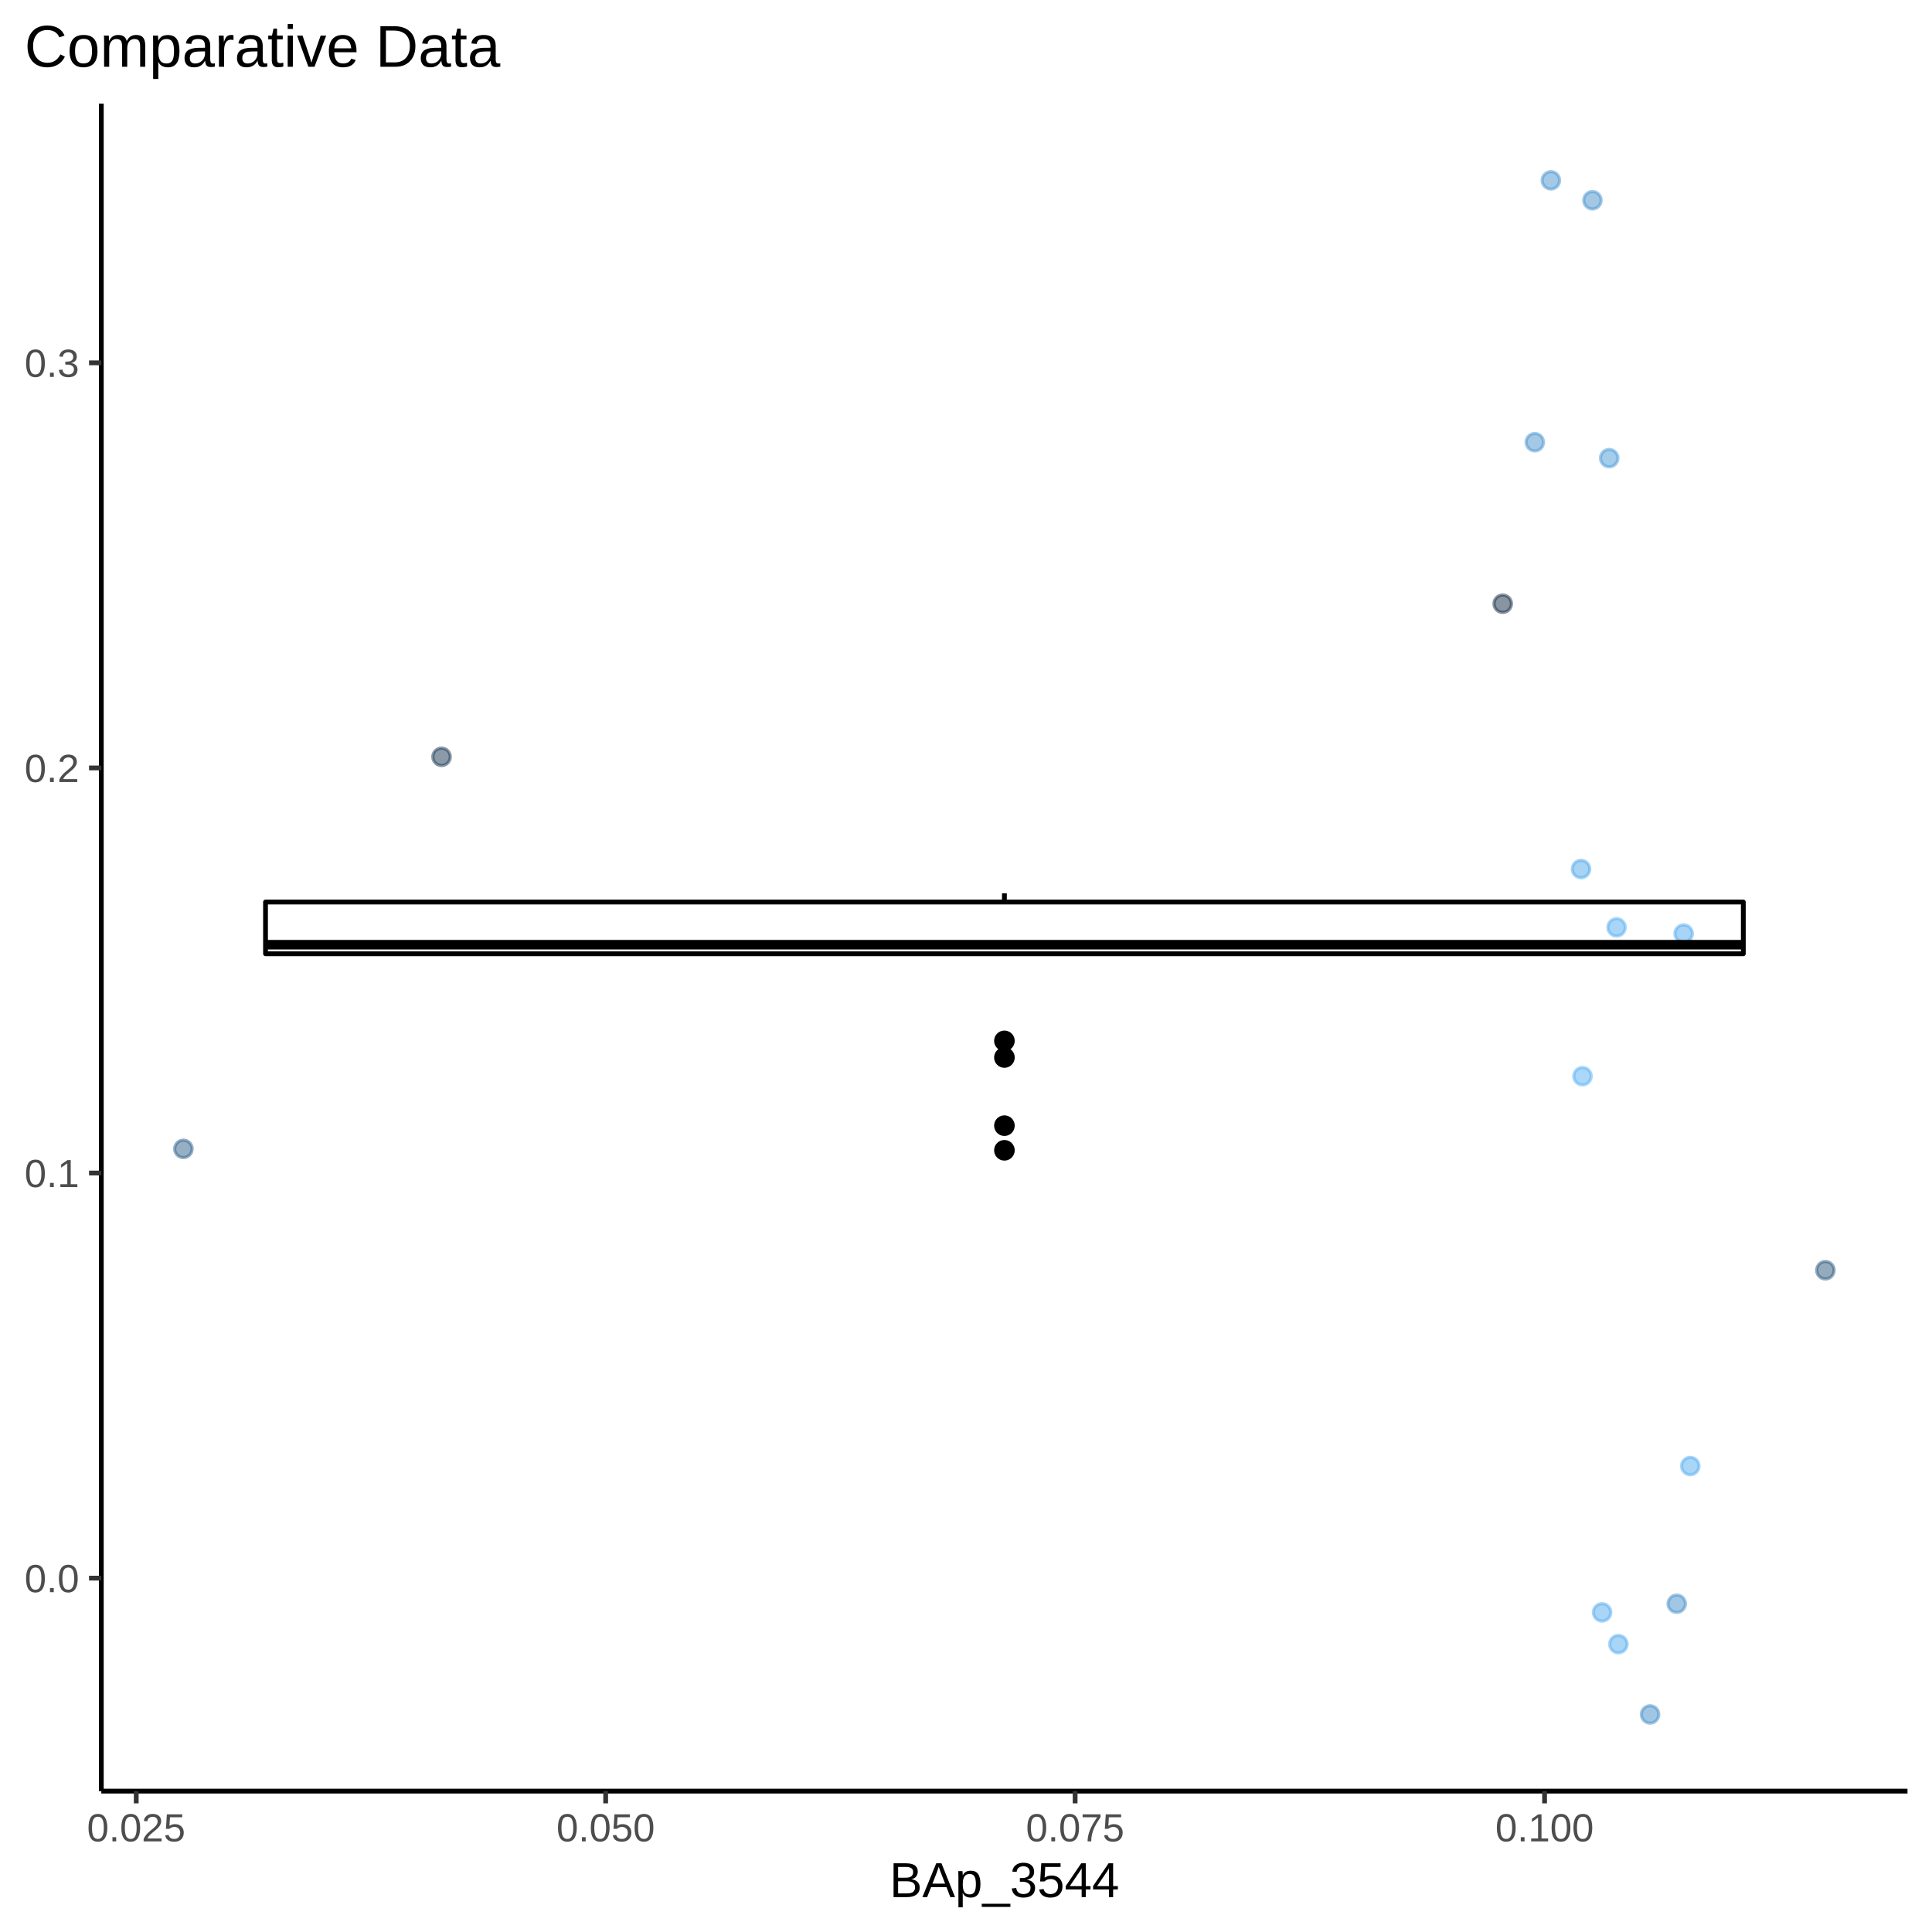
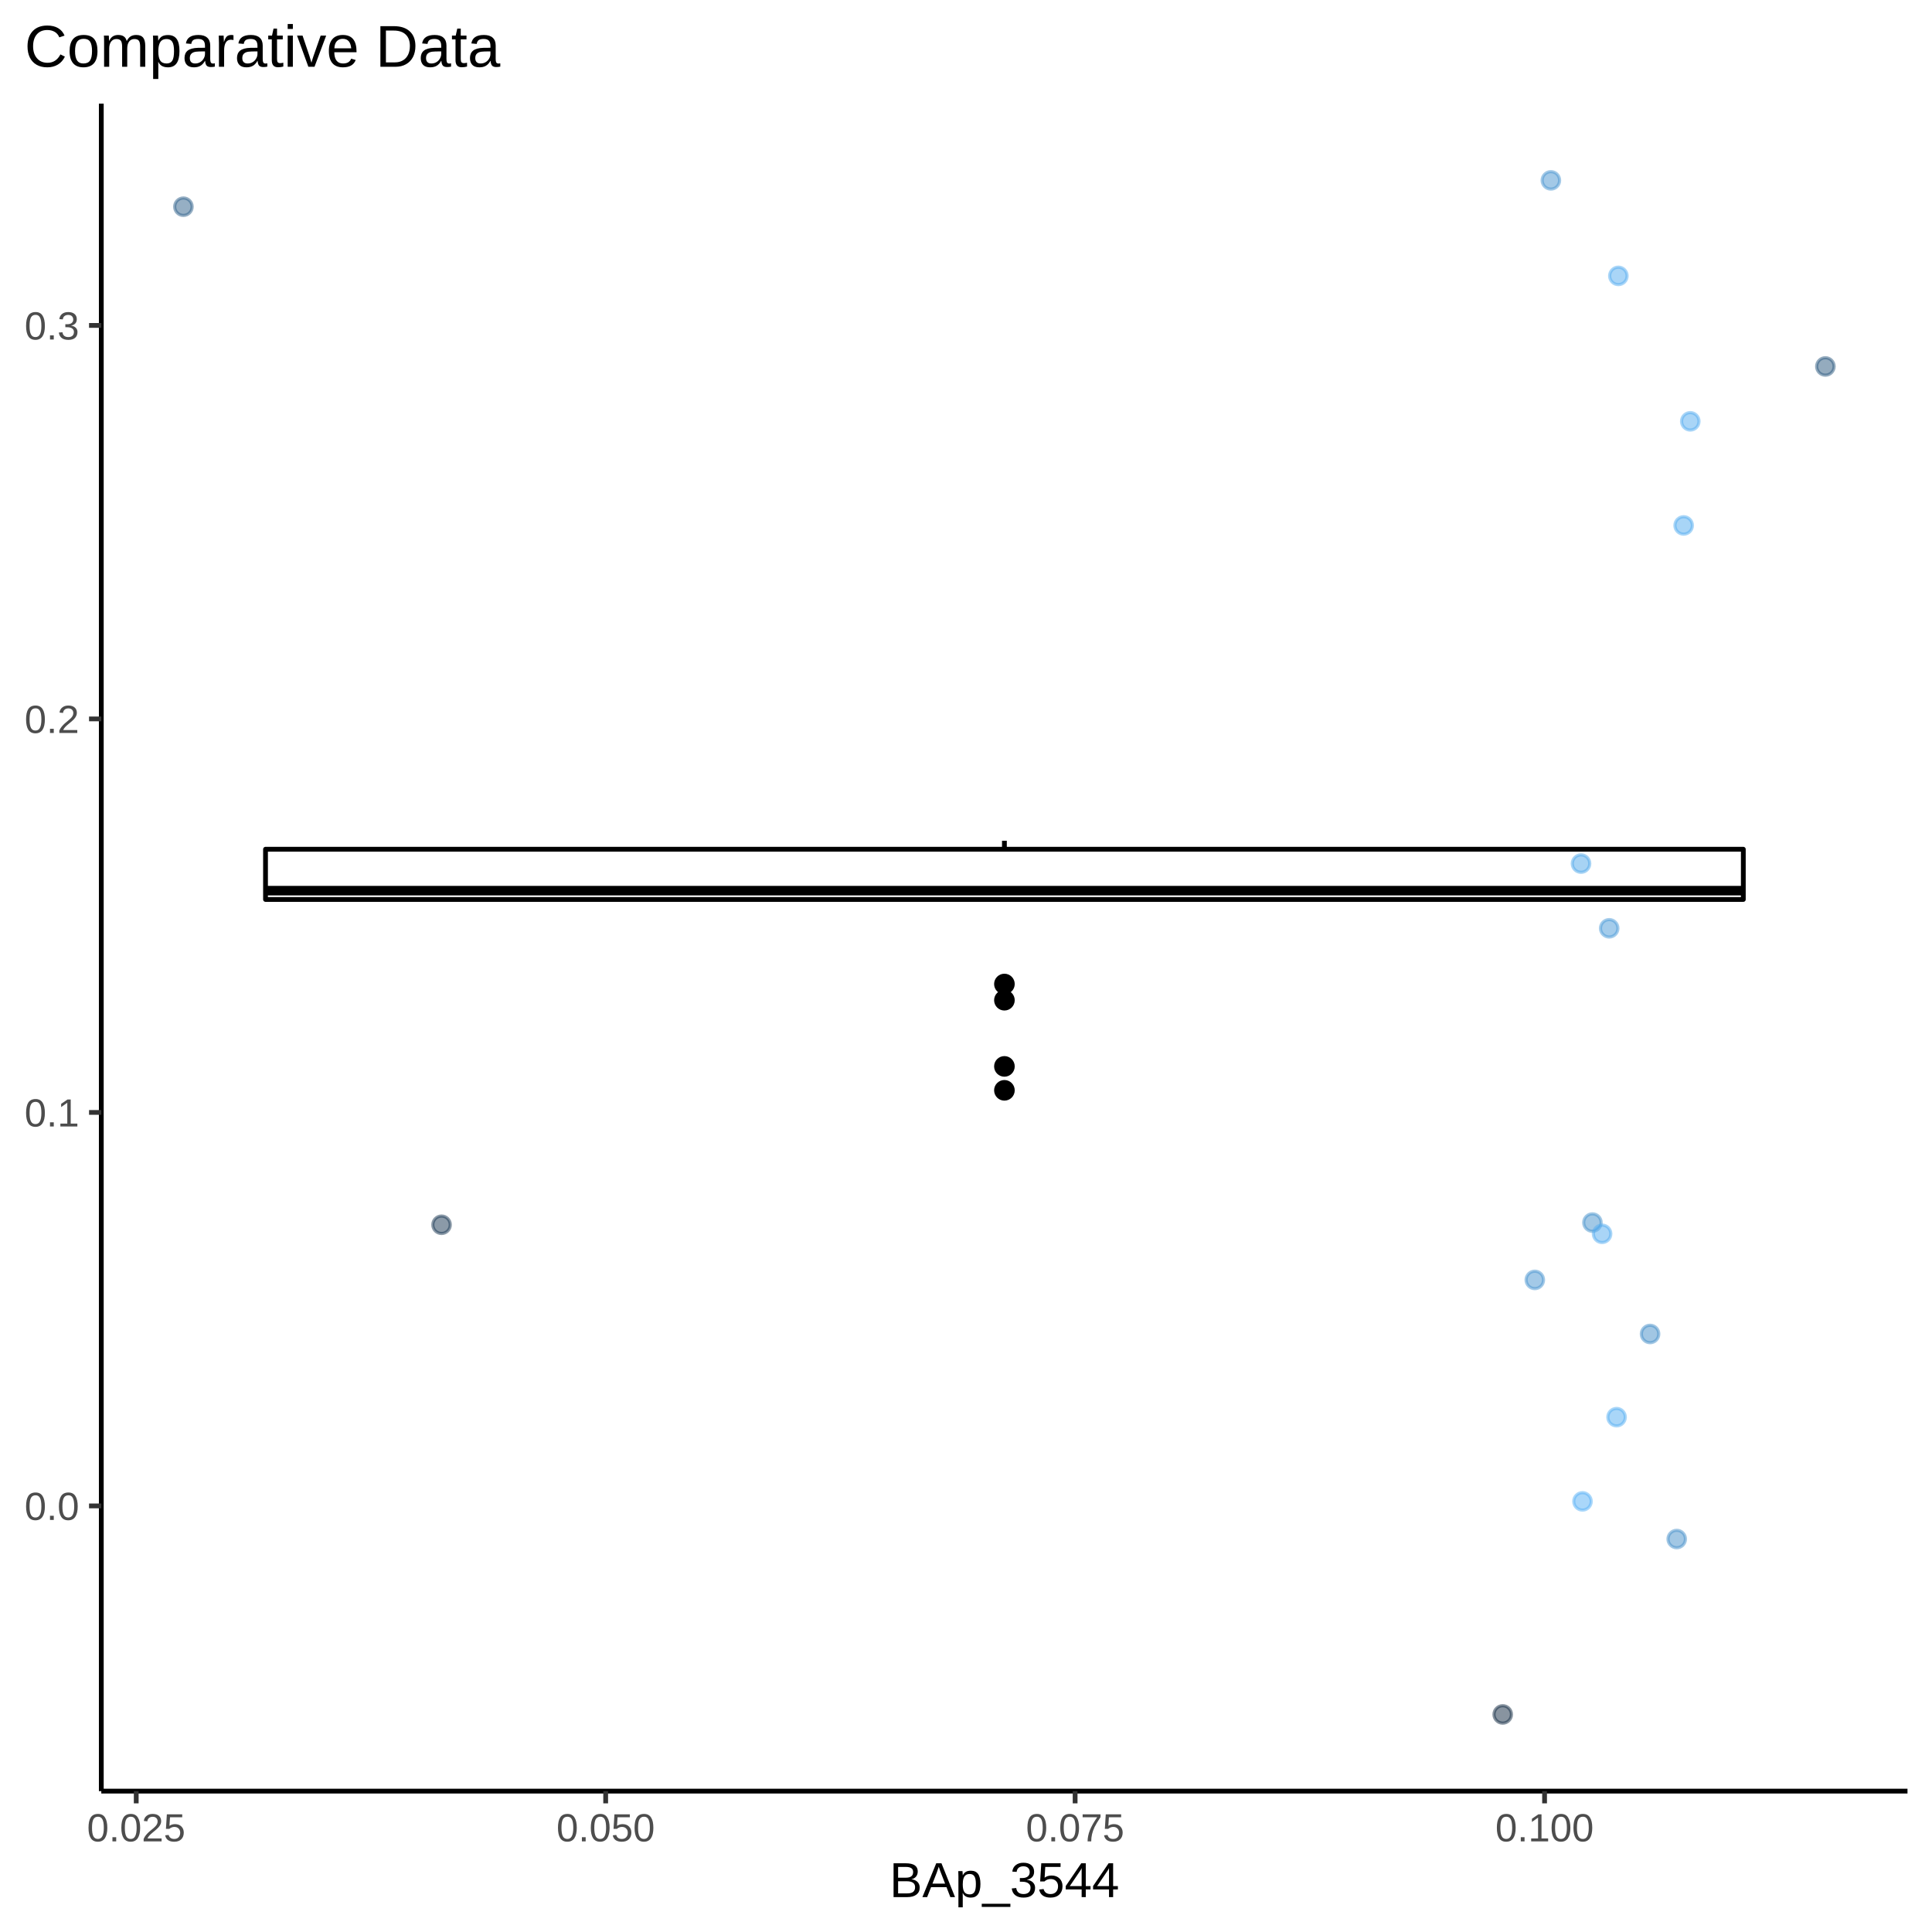
<svg xmlns="http://www.w3.org/2000/svg" class="svglite" width="432.00pt" height="432.00pt" viewBox="0 0 432.00 432.00">
  <defs>
    <style type="text/css">
    .svglite line, .svglite polyline, .svglite polygon, .svglite path, .svglite rect, .svglite circle {
      fill: none;
      stroke: #000000;
      stroke-linecap: round;
      stroke-linejoin: round;
      stroke-miterlimit: 10.00;
    }
  </style>
  </defs>
  <rect width="100%" height="100%" style="stroke: none; fill: #FFFFFF;" />
  <defs>
    <clipPath id="cpMC4wMHw0MzIuMDB8MC4wMHw0MzIuMDA=">
      <rect x="0.00" y="0.00" width="432.00" height="432.00" />
    </clipPath>
  </defs>
  <g clip-path="url(#cpMC4wMHw0MzIuMDB8MC4wMHw0MzIuMDA=)">
    <rect x="0" y="0.00" width="432.00" height="432.00" style="stroke-width: 1.07; stroke: #FFFFFF; fill: #FFFFFF;" />
  </g>
  <defs>
    <clipPath id="cpMjIuNjV8NDI2LjUyfDIzLjE4fDQwMC41MA==">
      <rect x="22.65" y="23.18" width="403.87" height="377.33" />
    </clipPath>
  </defs>
  <g clip-path="url(#cpMjIuNjV8NDI2LjUyfDIzLjE4fDQwMC41MA==)">
    <rect x="22.65" y="23.18" width="403.87" height="377.33" style="stroke-width: 1.07; stroke: none; fill: #FFFFFF;" />
-     <circle cx="41.01" cy="256.89" r="1.95" style="stroke-width: 0.71; stroke: #2E608B; stroke-opacity: 0.50; fill: #2E608B; fill-opacity: 0.50;" />
-     <circle cx="98.73" cy="169.23" r="1.95" style="stroke-width: 0.71; stroke: #193652; stroke-opacity: 0.50; fill: #193652; fill-opacity: 0.50;" />
-     <circle cx="336.01" cy="134.99" r="1.95" style="stroke-width: 0.71; stroke: #132B43; stroke-opacity: 0.50; fill: #132B43; fill-opacity: 0.50;" />
-     <circle cx="408.16" cy="284.03" r="1.95" style="stroke-width: 0.71; stroke: #2A587F; stroke-opacity: 0.50; fill: #2A587F; fill-opacity: 0.50;" />
-     <circle cx="368.96" cy="383.35" r="1.95" style="stroke-width: 0.71; stroke: #458FC9; stroke-opacity: 0.50; fill: #458FC9; fill-opacity: 0.50;" />
-     <circle cx="374.92" cy="358.60" r="1.95" style="stroke-width: 0.71; stroke: #4690CB; stroke-opacity: 0.50; fill: #4690CB; fill-opacity: 0.50;" />
-     <circle cx="359.82" cy="102.44" r="1.95" style="stroke-width: 0.71; stroke: #4B9AD9; stroke-opacity: 0.50; fill: #4B9AD9; fill-opacity: 0.50;" />
-     <circle cx="356.07" cy="44.78" r="1.95" style="stroke-width: 0.71; stroke: #4792CD; stroke-opacity: 0.50; fill: #4792CD; fill-opacity: 0.50;" />
+     <circle cx="41.01" cy="46.22" r="1.95" style="stroke-width: 0.71; stroke: #2E608B; stroke-opacity: 0.50; fill: #2E608B; fill-opacity: 0.50;" />
+     <circle cx="98.73" cy="273.86" r="1.95" style="stroke-width: 0.71; stroke: #193652; stroke-opacity: 0.50; fill: #193652; fill-opacity: 0.50;" />
+     <circle cx="336.01" cy="383.35" r="1.95" style="stroke-width: 0.71; stroke: #132B43; stroke-opacity: 0.50; fill: #132B43; fill-opacity: 0.50;" />
+     <circle cx="408.16" cy="81.94" r="1.95" style="stroke-width: 0.71; stroke: #2A587F; stroke-opacity: 0.50; fill: #2A587F; fill-opacity: 0.50;" />
+     <circle cx="368.96" cy="298.28" r="1.95" style="stroke-width: 0.71; stroke: #458FC9; stroke-opacity: 0.50; fill: #458FC9; fill-opacity: 0.50;" />
+     <circle cx="374.92" cy="344.13" r="1.95" style="stroke-width: 0.71; stroke: #4690CB; stroke-opacity: 0.50; fill: #4690CB; fill-opacity: 0.50;" />
+     <circle cx="359.82" cy="207.57" r="1.95" style="stroke-width: 0.71; stroke: #4B9AD9; stroke-opacity: 0.50; fill: #4B9AD9; fill-opacity: 0.50;" />
+     <circle cx="356.07" cy="273.37" r="1.95" style="stroke-width: 0.71; stroke: #4792CD; stroke-opacity: 0.50; fill: #4792CD; fill-opacity: 0.50;" />
    <circle cx="346.78" cy="40.33" r="1.95" style="stroke-width: 0.71; stroke: #4894D0; stroke-opacity: 0.50; fill: #4894D0; fill-opacity: 0.50;" />
-     <circle cx="343.19" cy="98.88" r="1.95" style="stroke-width: 0.71; stroke: #4894D0; stroke-opacity: 0.50; fill: #4894D0; fill-opacity: 0.50;" />
-     <circle cx="361.47" cy="207.36" r="1.95" style="stroke-width: 0.71; stroke: #55AEF3; stroke-opacity: 0.50; fill: #55AEF3; fill-opacity: 0.50;" />
-     <circle cx="361.87" cy="367.63" r="1.95" style="stroke-width: 0.71; stroke: #54ACF0; stroke-opacity: 0.50; fill: #54ACF0; fill-opacity: 0.50;" />
-     <circle cx="353.85" cy="240.64" r="1.95" style="stroke-width: 0.71; stroke: #56B1F7; stroke-opacity: 0.50; fill: #56B1F7; fill-opacity: 0.50;" />
-     <circle cx="353.52" cy="194.32" r="1.95" style="stroke-width: 0.71; stroke: #51A8EB; stroke-opacity: 0.50; fill: #51A8EB; fill-opacity: 0.50;" />
-     <circle cx="358.23" cy="360.53" r="1.95" style="stroke-width: 0.71; stroke: #54ACF0; stroke-opacity: 0.50; fill: #54ACF0; fill-opacity: 0.50;" />
-     <circle cx="377.95" cy="327.81" r="1.95" style="stroke-width: 0.71; stroke: #54ACF0; stroke-opacity: 0.50; fill: #54ACF0; fill-opacity: 0.50;" />
-     <circle cx="376.47" cy="208.75" r="1.95" style="stroke-width: 0.71; stroke: #53ACF0; stroke-opacity: 0.50; fill: #53ACF0; fill-opacity: 0.50;" />
-     <circle cx="224.59" cy="232.74" r="1.95" style="stroke-width: 0.71; fill: #000000;" />
-     <circle cx="224.59" cy="251.70" r="1.95" style="stroke-width: 0.71; fill: #000000;" />
-     <circle cx="224.59" cy="257.21" r="1.95" style="stroke-width: 0.71; fill: #000000;" />
-     <circle cx="224.59" cy="236.46" r="1.95" style="stroke-width: 0.71; fill: #000000;" />
-     <line x1="224.59" y1="201.70" x2="224.59" y2="199.75" style="stroke-width: 1.07; stroke-linecap: butt;" />
-     <line x1="224.59" y1="213.26" x2="224.59" y2="213.26" style="stroke-width: 1.07; stroke-linecap: butt;" />
-     <polyline points="59.37,201.70 59.37,213.26 389.81,213.26 389.81,201.70 59.37,201.70 59.37,201.70 " style="stroke-width: 1.07;" />
-     <line x1="59.37" y1="211.24" x2="389.81" y2="211.24" style="stroke-width: 2.13; stroke-linecap: butt;" />
+     <circle cx="343.19" cy="286.19" r="1.95" style="stroke-width: 0.71; stroke: #4894D0; stroke-opacity: 0.50; fill: #4894D0; fill-opacity: 0.50;" />
+     <circle cx="361.47" cy="316.88" r="1.95" style="stroke-width: 0.71; stroke: #55AEF3; stroke-opacity: 0.50; fill: #55AEF3; fill-opacity: 0.50;" />
+     <circle cx="361.87" cy="61.69" r="1.95" style="stroke-width: 0.71; stroke: #54ACF0; stroke-opacity: 0.50; fill: #54ACF0; fill-opacity: 0.50;" />
+     <circle cx="353.85" cy="335.71" r="1.95" style="stroke-width: 0.71; stroke: #56B1F7; stroke-opacity: 0.50; fill: #56B1F7; fill-opacity: 0.50;" />
+     <circle cx="353.52" cy="193.10" r="1.95" style="stroke-width: 0.71; stroke: #51A8EB; stroke-opacity: 0.50; fill: #51A8EB; fill-opacity: 0.50;" />
+     <circle cx="358.23" cy="275.88" r="1.95" style="stroke-width: 0.71; stroke: #54ACF0; stroke-opacity: 0.50; fill: #54ACF0; fill-opacity: 0.50;" />
+     <circle cx="377.95" cy="94.21" r="1.95" style="stroke-width: 0.71; stroke: #54ACF0; stroke-opacity: 0.50; fill: #54ACF0; fill-opacity: 0.50;" />
+     <circle cx="376.47" cy="117.49" r="1.95" style="stroke-width: 0.71; stroke: #53ACF0; stroke-opacity: 0.50; fill: #53ACF0; fill-opacity: 0.50;" />
+     <circle cx="224.59" cy="220.03" r="1.95" style="stroke-width: 0.71; fill: #000000;" />
+     <circle cx="224.59" cy="238.45" r="1.95" style="stroke-width: 0.71; fill: #000000;" />
+     <circle cx="224.59" cy="243.80" r="1.95" style="stroke-width: 0.71; fill: #000000;" />
+     <circle cx="224.59" cy="223.65" r="1.95" style="stroke-width: 0.71; fill: #000000;" />
+     <line x1="224.59" y1="189.89" x2="224.59" y2="187.99" style="stroke-width: 1.07; stroke-linecap: butt;" />
+     <line x1="224.59" y1="201.12" x2="224.59" y2="201.12" style="stroke-width: 1.07; stroke-linecap: butt;" />
+     <polyline points="59.37,189.89 59.37,201.12 389.81,201.12 389.81,189.89 59.37,189.89 59.37,189.89 " style="stroke-width: 1.07;" />
+     <line x1="59.37" y1="199.15" x2="389.81" y2="199.15" style="stroke-width: 2.13; stroke-linecap: butt;" />
  </g>
  <g clip-path="url(#cpMC4wMHw0MzIuMDB8MC4wMHw0MzIuMDA=)">
    <polyline points="22.65,400.50 22.65,23.18 " style="stroke-width: 1.07; stroke-linecap: butt;" />
-     <text x="17.72" y="356.02" text-anchor="end" style="font-size: 8.80px; fill: #4D4D4D; font-family: Arial;" textLength="12.24px" lengthAdjust="spacingAndGlyphs">0.0</text>
-     <text x="17.72" y="265.44" text-anchor="end" style="font-size: 8.80px; fill: #4D4D4D; font-family: Arial;" textLength="12.24px" lengthAdjust="spacingAndGlyphs">0.1</text>
-     <text x="17.72" y="174.86" text-anchor="end" style="font-size: 8.80px; fill: #4D4D4D; font-family: Arial;" textLength="12.24px" lengthAdjust="spacingAndGlyphs">0.2</text>
-     <text x="17.72" y="84.28" text-anchor="end" style="font-size: 8.80px; fill: #4D4D4D; font-family: Arial;" textLength="12.24px" lengthAdjust="spacingAndGlyphs">0.3</text>
-     <polyline points="19.91,352.87 22.65,352.87 " style="stroke-width: 1.07; stroke: #333333; stroke-linecap: butt;" />
-     <polyline points="19.91,262.29 22.65,262.29 " style="stroke-width: 1.07; stroke: #333333; stroke-linecap: butt;" />
-     <polyline points="19.91,171.71 22.65,171.71 " style="stroke-width: 1.07; stroke: #333333; stroke-linecap: butt;" />
-     <polyline points="19.91,81.13 22.65,81.13 " style="stroke-width: 1.07; stroke: #333333; stroke-linecap: butt;" />
+     <text x="17.72" y="339.87" text-anchor="end" style="font-size: 8.80px; fill: #4D4D4D; font-family: Arial;" textLength="12.24px" lengthAdjust="spacingAndGlyphs">0.0</text>
+     <text x="17.72" y="251.89" text-anchor="end" style="font-size: 8.80px; fill: #4D4D4D; font-family: Arial;" textLength="12.24px" lengthAdjust="spacingAndGlyphs">0.1</text>
+     <text x="17.72" y="163.90" text-anchor="end" style="font-size: 8.80px; fill: #4D4D4D; font-family: Arial;" textLength="12.24px" lengthAdjust="spacingAndGlyphs">0.2</text>
+     <text x="17.72" y="75.92" text-anchor="end" style="font-size: 8.80px; fill: #4D4D4D; font-family: Arial;" textLength="12.24px" lengthAdjust="spacingAndGlyphs">0.3</text>
+     <polyline points="19.91,336.72 22.65,336.72 " style="stroke-width: 1.07; stroke: #333333; stroke-linecap: butt;" />
+     <polyline points="19.91,248.74 22.65,248.74 " style="stroke-width: 1.07; stroke: #333333; stroke-linecap: butt;" />
+     <polyline points="19.91,160.75 22.65,160.75 " style="stroke-width: 1.07; stroke: #333333; stroke-linecap: butt;" />
+     <polyline points="19.91,72.77 22.65,72.77 " style="stroke-width: 1.07; stroke: #333333; stroke-linecap: butt;" />
    <polyline points="22.65,400.50 426.52,400.50 " style="stroke-width: 1.07; stroke-linecap: butt;" />
    <polyline points="30.46,403.24 30.46,400.50 " style="stroke-width: 1.07; stroke: #333333; stroke-linecap: butt;" />
    <polyline points="135.43,403.24 135.43,400.50 " style="stroke-width: 1.07; stroke: #333333; stroke-linecap: butt;" />
    <polyline points="240.40,403.24 240.40,400.50 " style="stroke-width: 1.07; stroke: #333333; stroke-linecap: butt;" />
    <polyline points="345.37,403.24 345.37,400.50 " style="stroke-width: 1.07; stroke: #333333; stroke-linecap: butt;" />
    <text x="30.46" y="411.74" text-anchor="middle" style="font-size: 8.80px; fill: #4D4D4D; font-family: Arial;" textLength="22.03px" lengthAdjust="spacingAndGlyphs">0.025</text>
    <text x="135.43" y="411.74" text-anchor="middle" style="font-size: 8.80px; fill: #4D4D4D; font-family: Arial;" textLength="22.03px" lengthAdjust="spacingAndGlyphs">0.050</text>
    <text x="240.40" y="411.74" text-anchor="middle" style="font-size: 8.80px; fill: #4D4D4D; font-family: Arial;" textLength="22.03px" lengthAdjust="spacingAndGlyphs">0.075</text>
    <text x="345.37" y="411.74" text-anchor="middle" style="font-size: 8.80px; fill: #4D4D4D; font-family: Arial;" textLength="22.03px" lengthAdjust="spacingAndGlyphs">0.100</text>
    <text x="224.59" y="424.20" text-anchor="middle" style="font-size: 11.00px; font-family: Arial;" textLength="51.39px" lengthAdjust="spacingAndGlyphs">BAp_3544</text>
    <text x="5.48" y="14.93" style="font-size: 13.20px; font-family: Arial;" textLength="106.31px" lengthAdjust="spacingAndGlyphs">Comparative Data</text>
  </g>
</svg>
